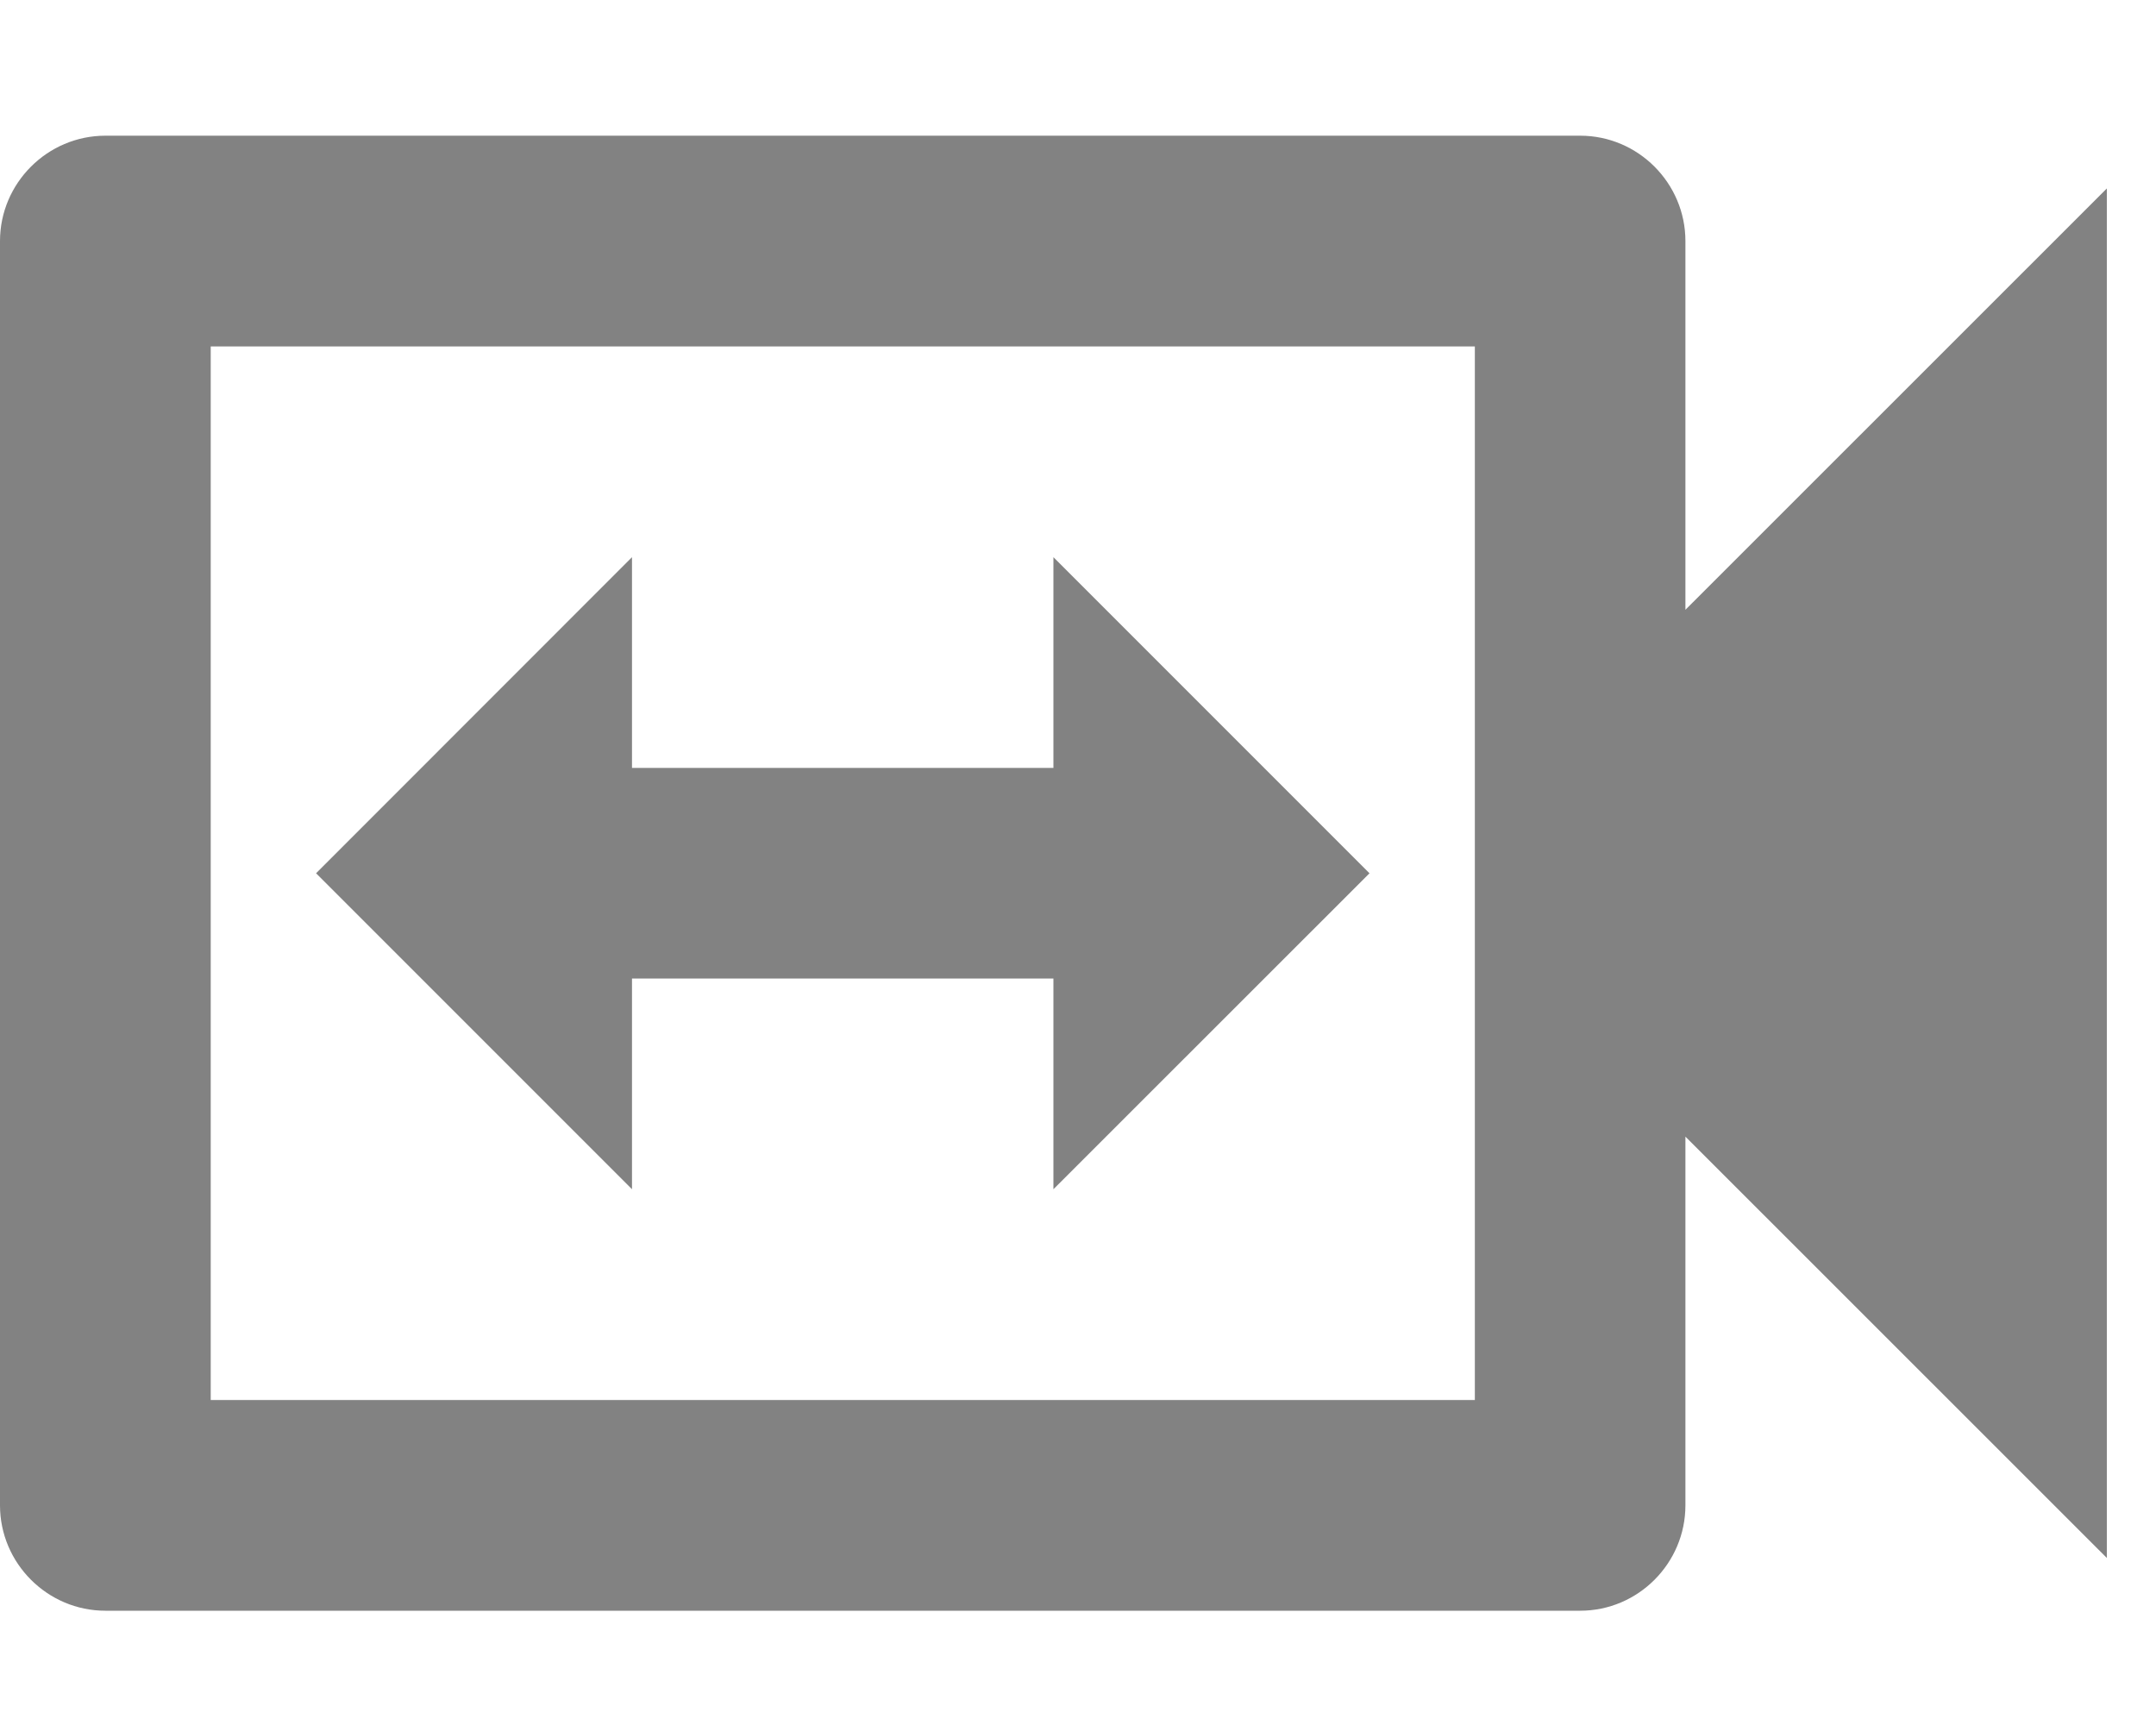
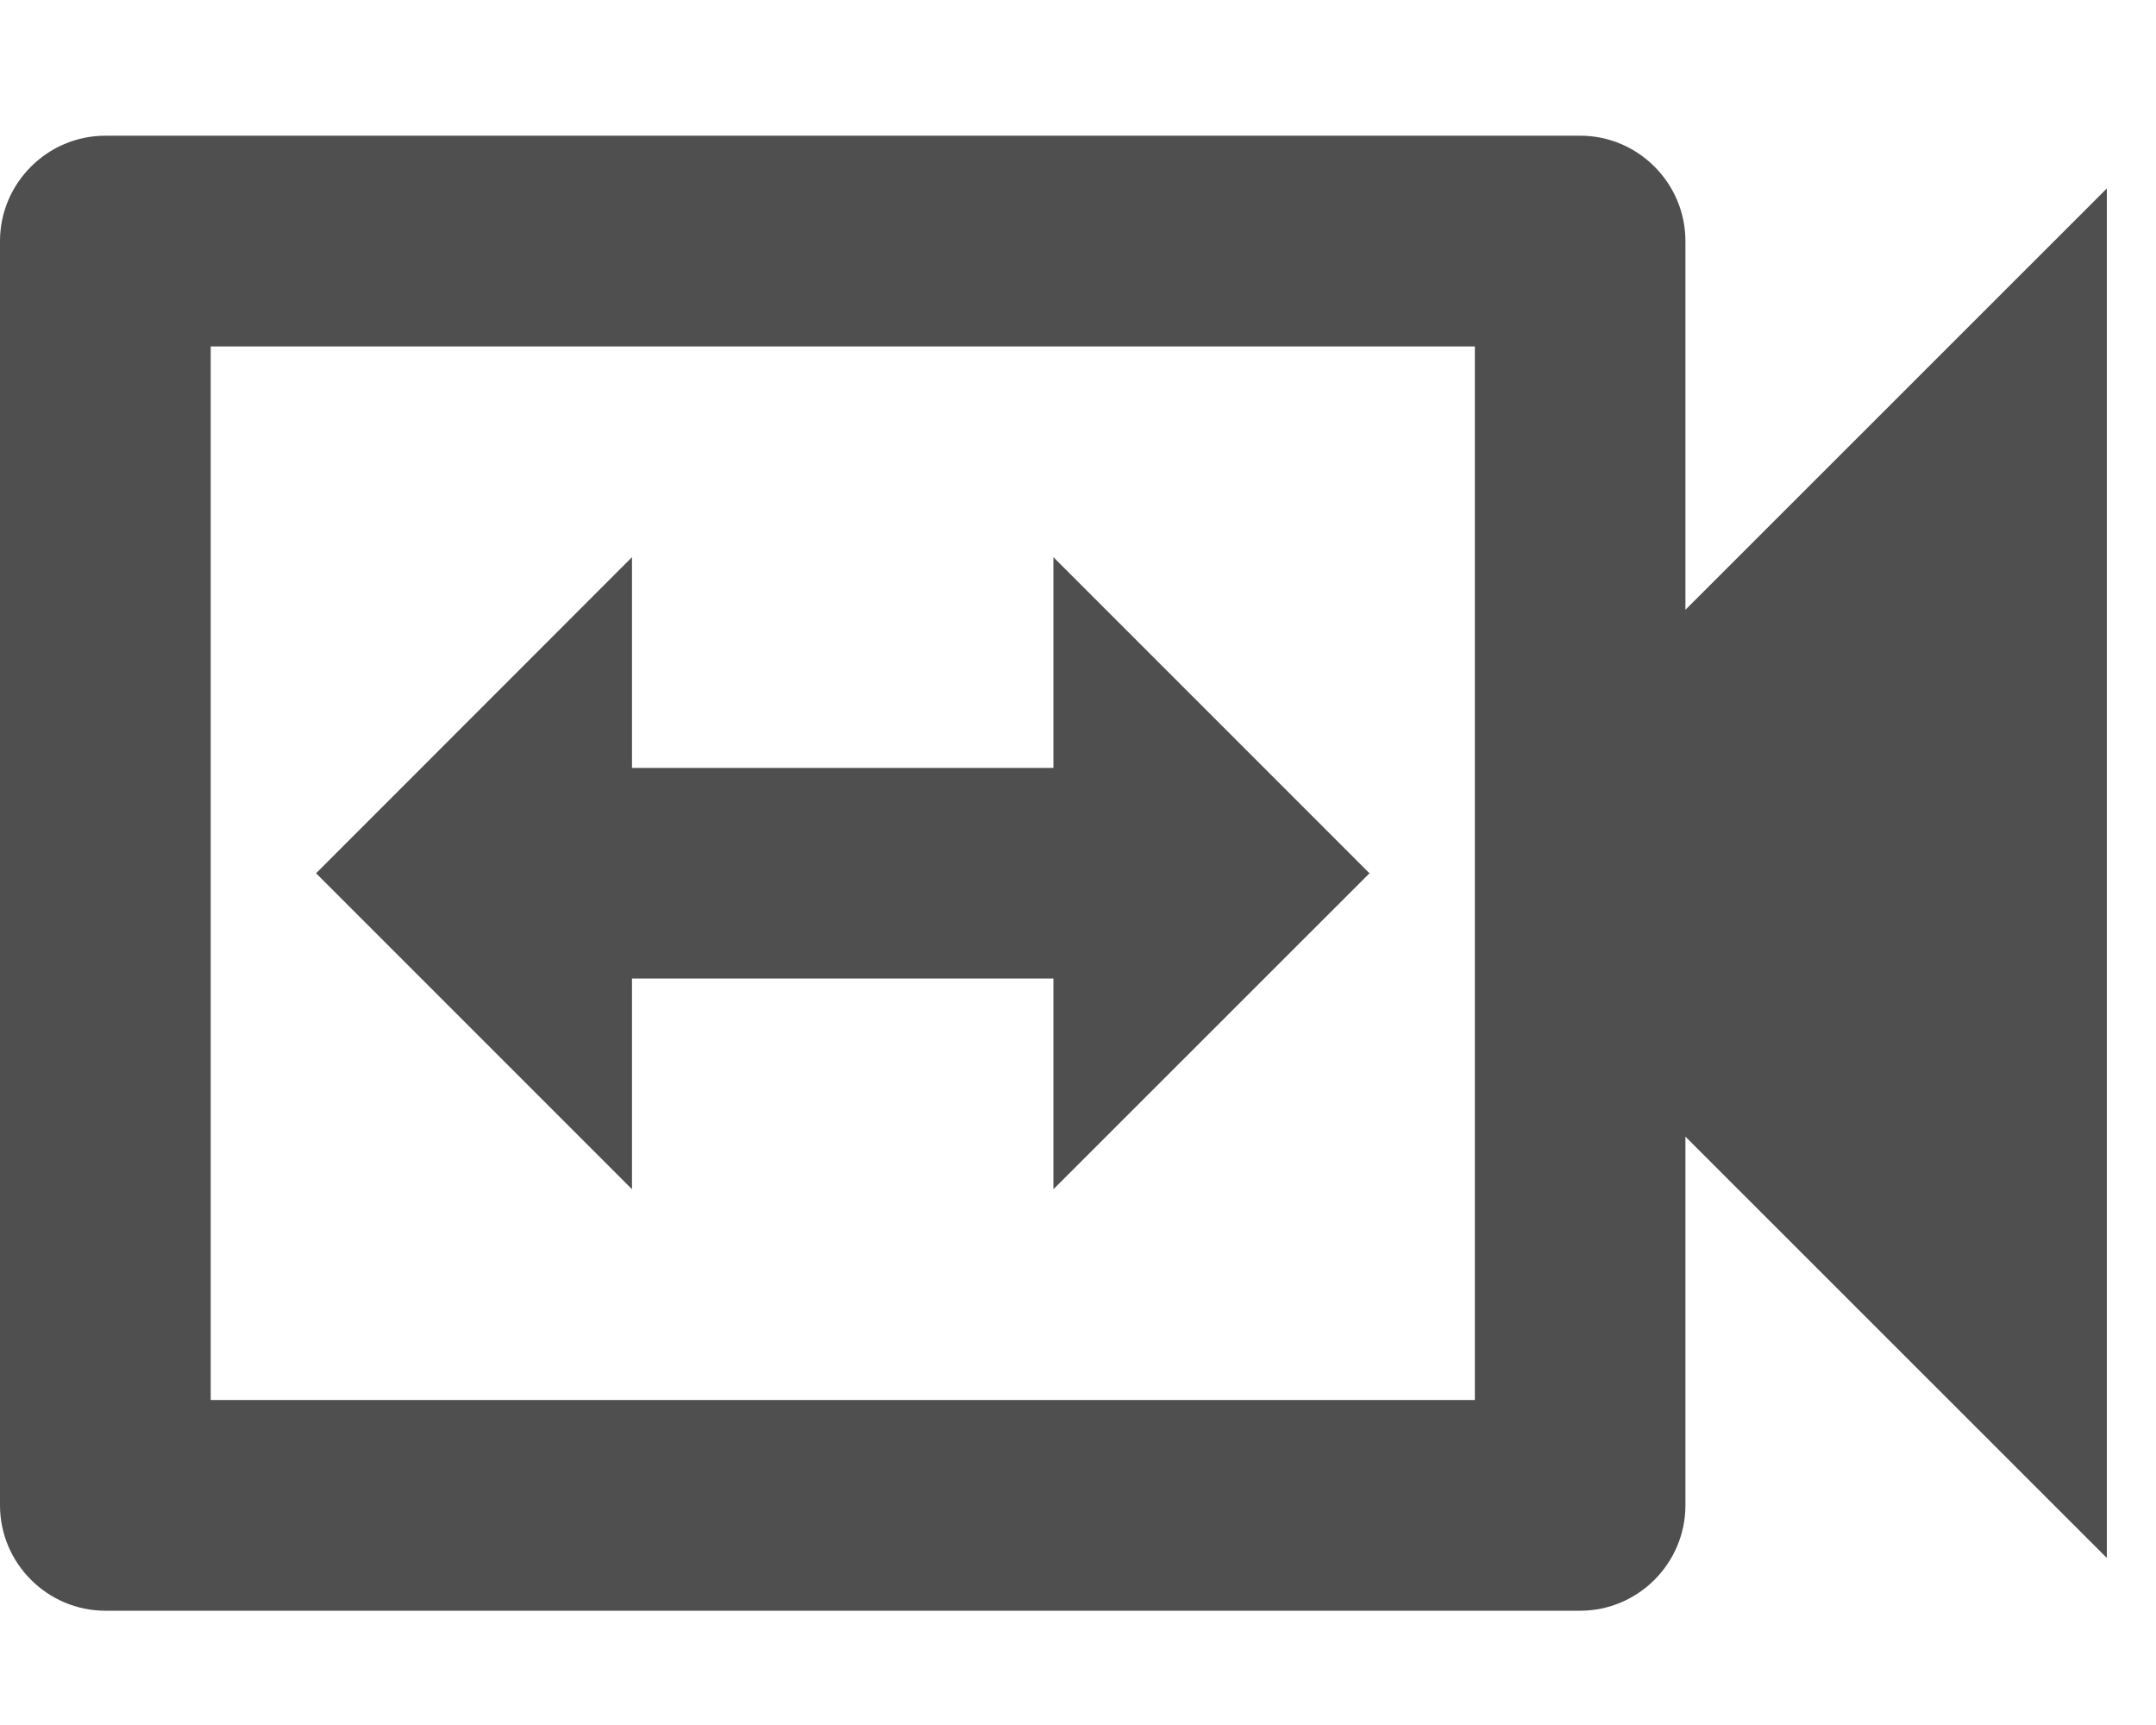
<svg xmlns="http://www.w3.org/2000/svg" width="15" height="12" viewBox="0 0 15 12" fill="none">
-   <path fill-rule="evenodd" clip-rule="evenodd" d="M11.726 4.242V1.677C11.726 1.274 11.397 0.944 10.994 0.944H0.733C0.33 0.944 0 1.274 0 1.677V10.472C0 10.875 0.33 11.205 0.733 11.205H10.994C11.397 11.205 11.726 10.875 11.726 10.472V7.907L14.658 10.838V1.311L11.726 4.242ZM4.397 6.807H7.329V8.273L9.528 6.075L7.329 3.876V5.342H4.397V3.876L2.199 6.075L4.397 8.273V6.807ZM1.466 9.739H10.261V2.41H1.466V9.739Z" fill="#828282" />
+   <path fill-rule="evenodd" clip-rule="evenodd" d="M11.726 4.242V1.677C11.726 1.274 11.397 0.944 10.994 0.944H0.733C0.33 0.944 0 1.274 0 1.677V10.472C0 10.875 0.33 11.205 0.733 11.205H10.994C11.397 11.205 11.726 10.875 11.726 10.472V7.907L14.658 10.838V1.311L11.726 4.242ZM4.397 6.807H7.329V8.273L9.528 6.075L7.329 3.876V5.342H4.397V3.876L2.199 6.075L4.397 8.273V6.807ZM1.466 9.739H10.261V2.41H1.466V9.739Z" fill="#4F4F4F" />
</svg>
